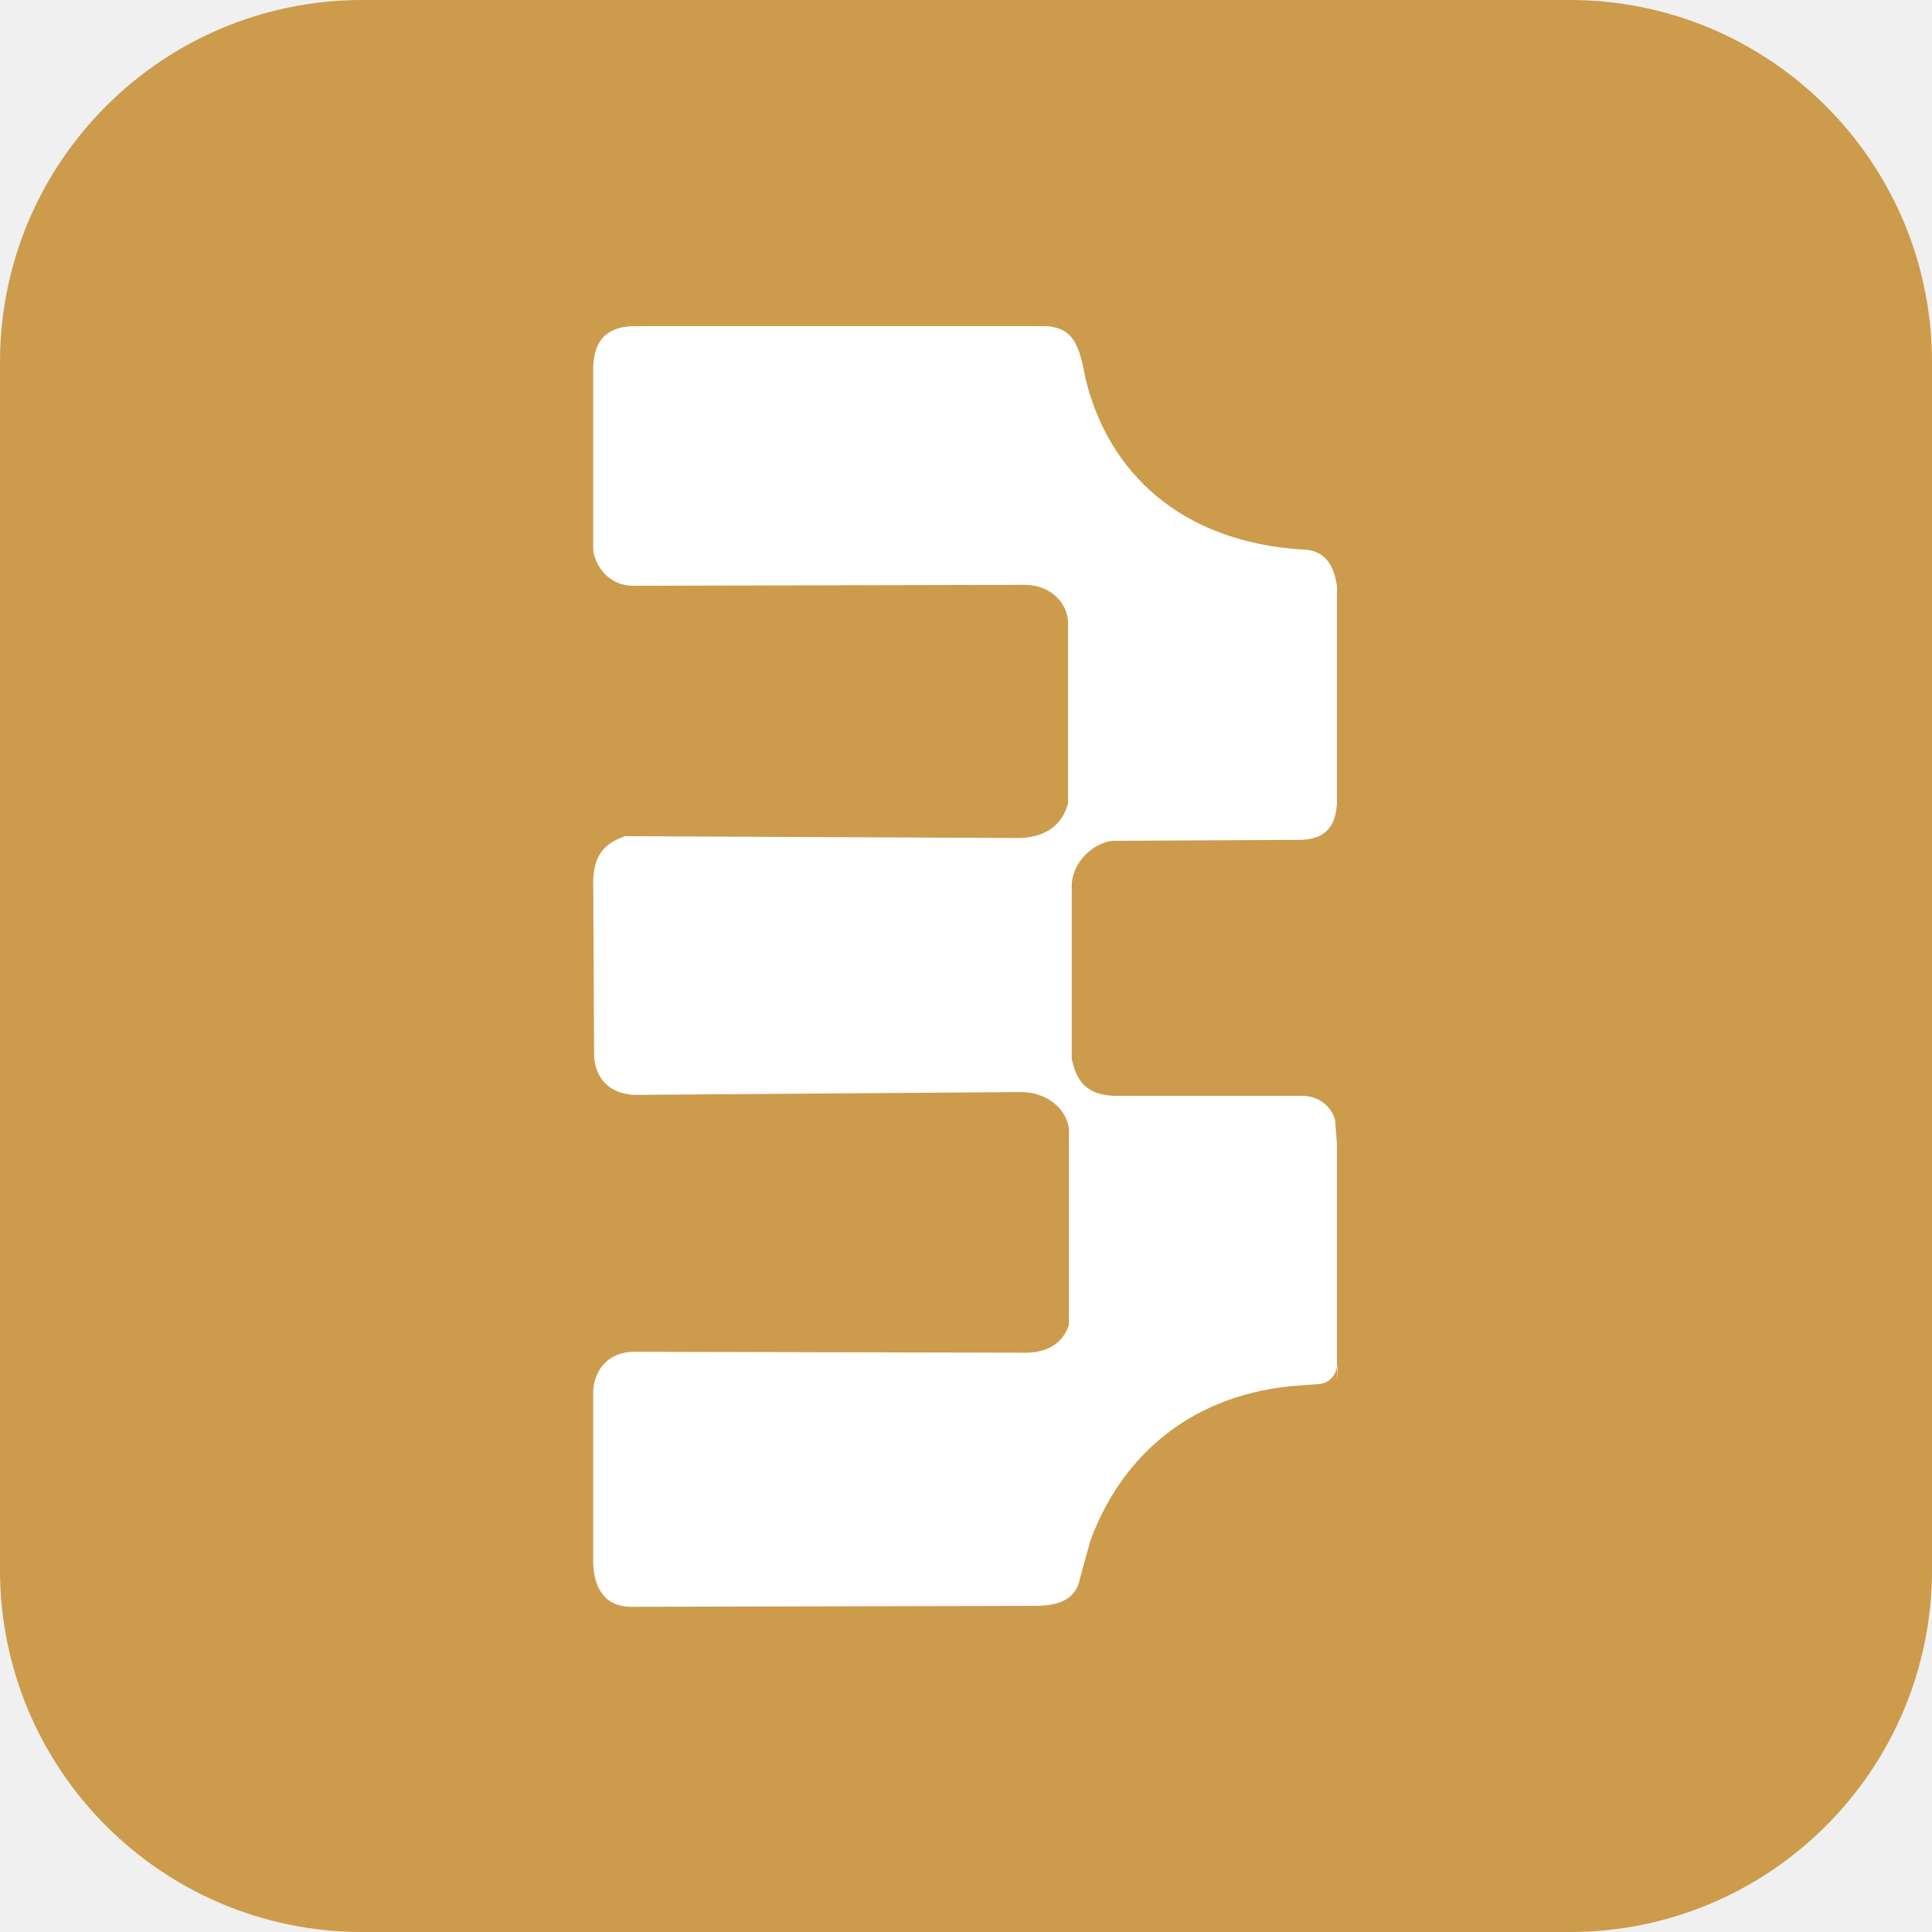
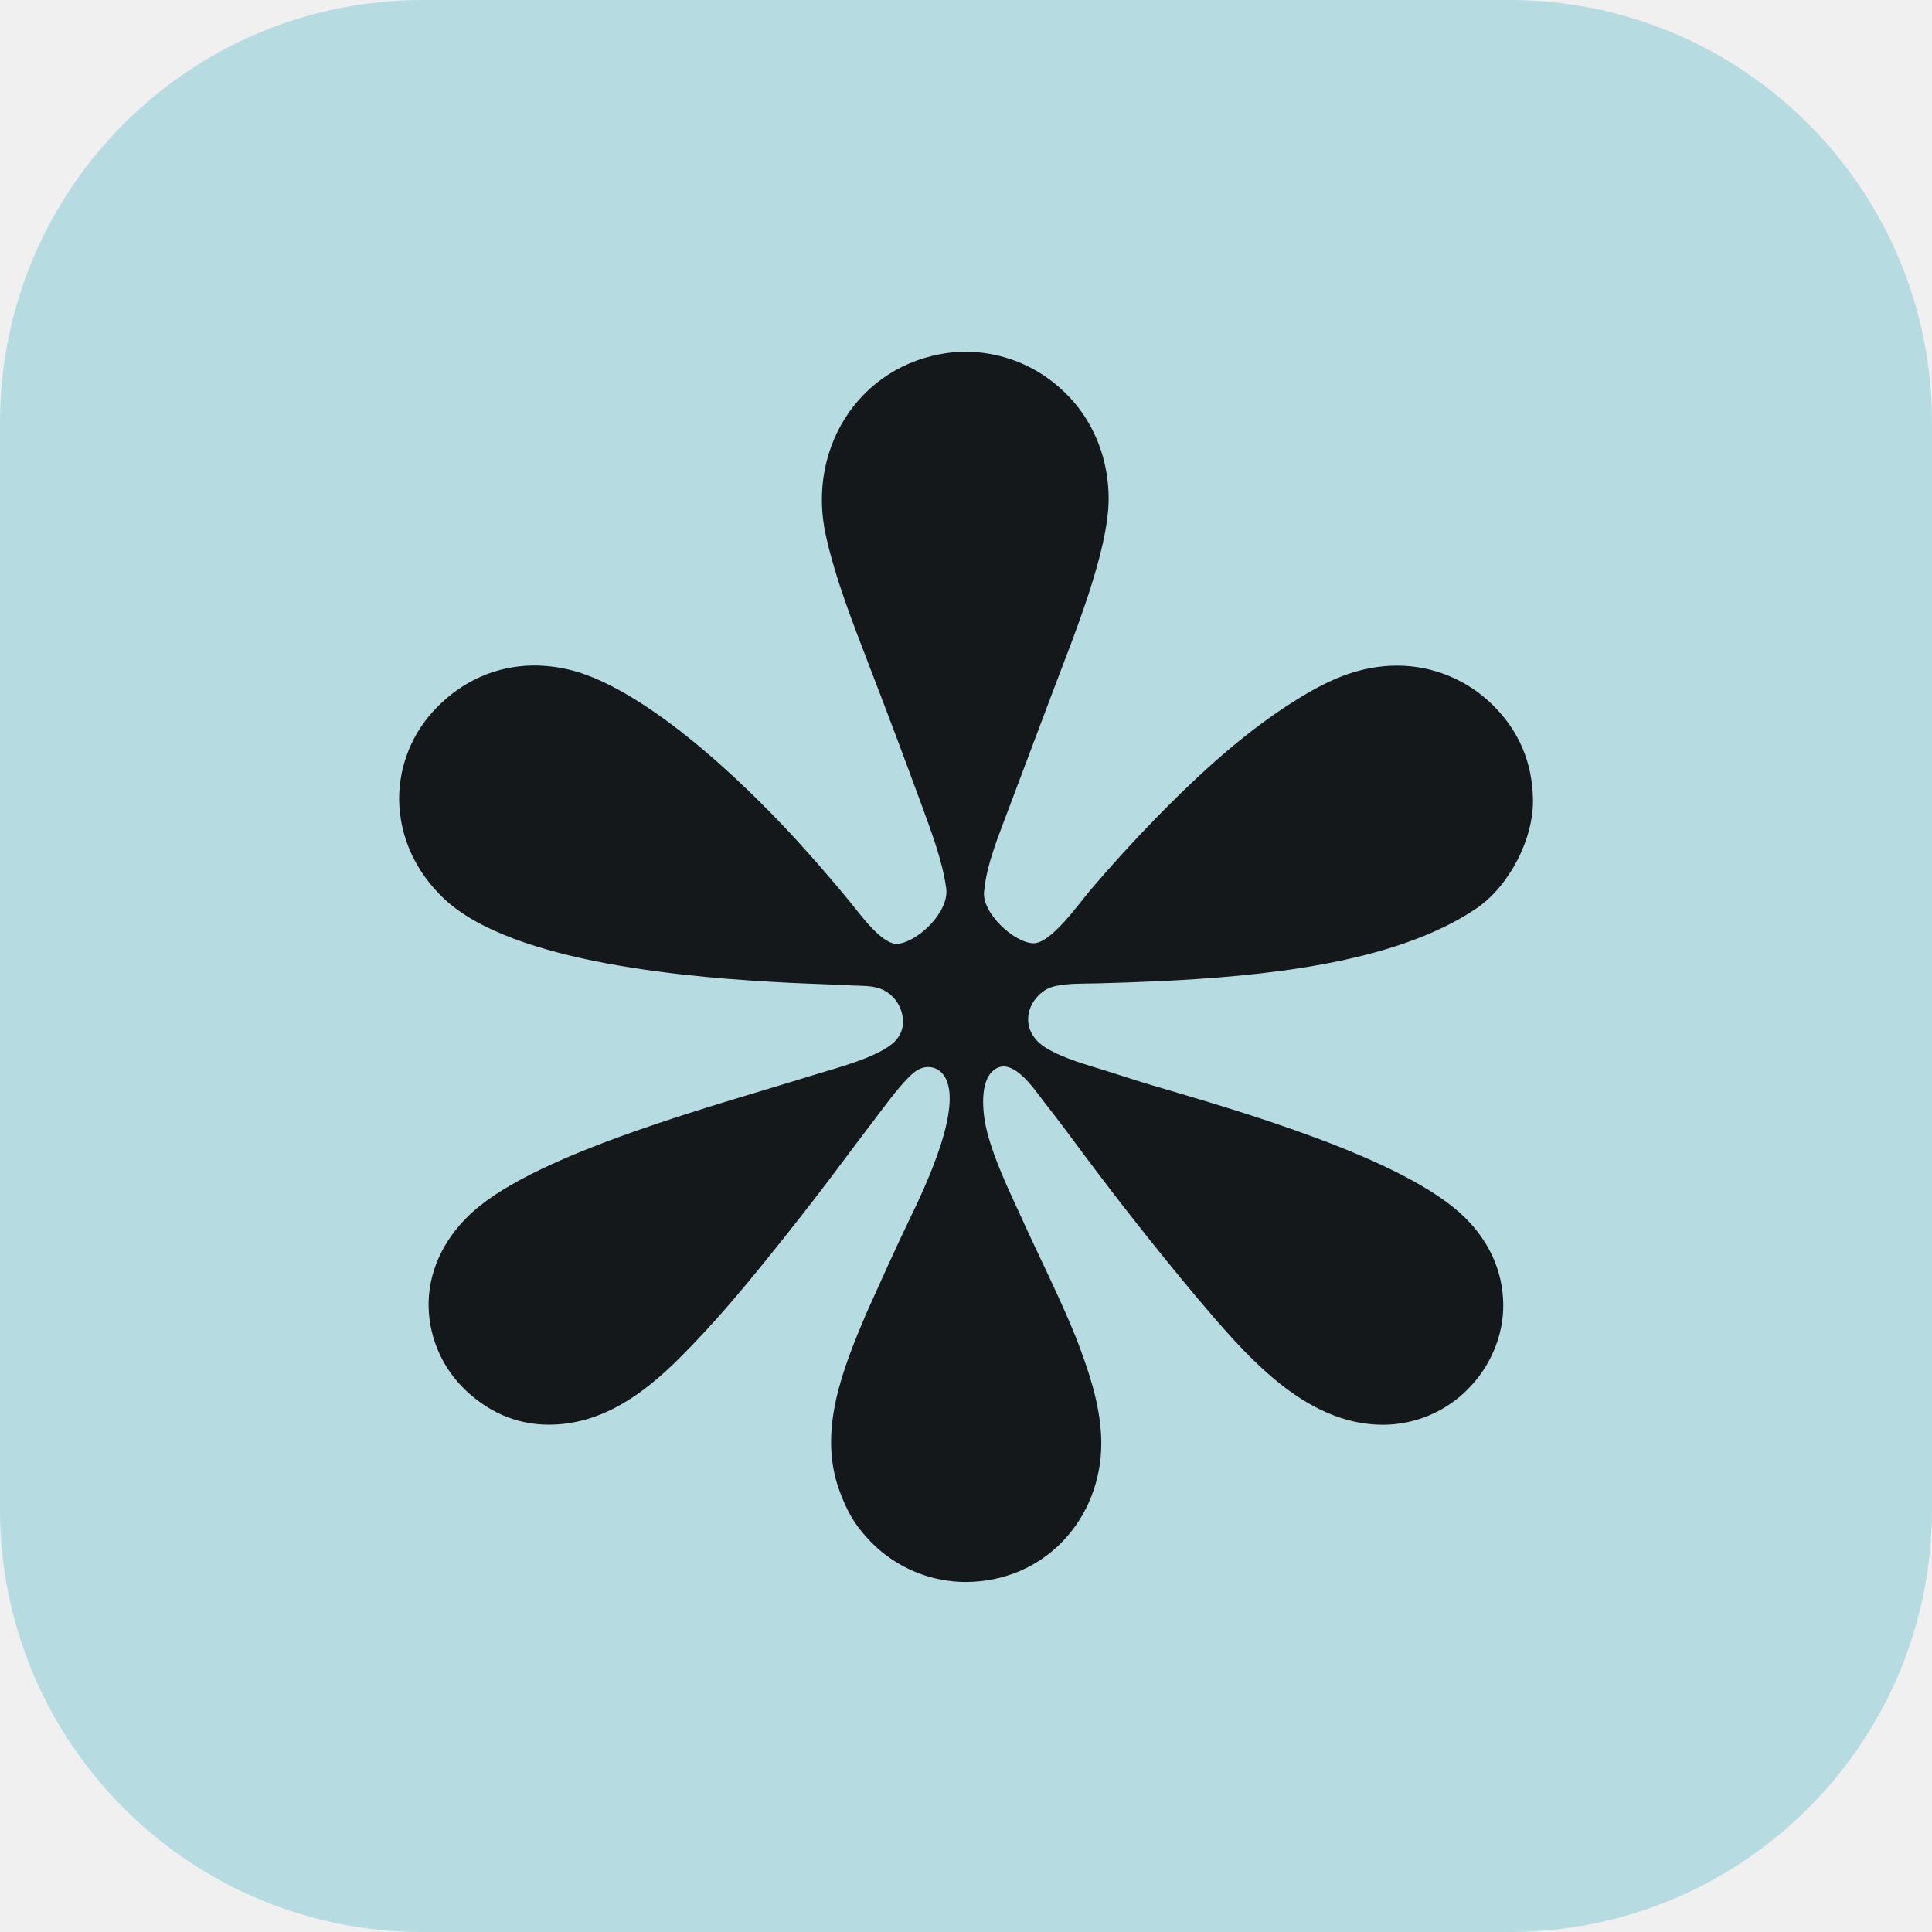
<svg xmlns="http://www.w3.org/2000/svg" width="64" height="64" viewBox="0 0 64 64">
-   <rect width="64" height="64" rx="12" ry="12" fill="#cc9b4c" />
-   <g transform="translate(8.96,8.96) scale(0.3072)">
-     <path fill="#FFFFFF" d="m114.8 91.6c-0.1-0.5-1-2.7-3.8-2.6h-20c-3-0.1-4.1-1.6-4.6-4v-18.8c0.2-2.9 2.9-4.7 4.6-4.7l19.8-0.1c1.9 0 4-0.5 4.2-3.9v-23.5c-0.2-1.1-0.6-3.8-3.6-3.9-13.4-0.8-21.1-8.5-23.5-18.4-0.7-3.7-1.3-5.4-4.1-5.7h-44.7c-3.1 0.1-4.2 1.8-4.3 4.4v19.7c0.1 1.3 1.3 3.8 4.2 3.9l42.4-0.1c2.6 0 4.6 1.9 4.6 4.1v19.5c-0.5 1.8-1.9 3.6-5.2 3.7l-42.6-0.2c-1.8 0.7-3.3 1.6-3.4 4.8l0.1 18.8c0 1.1 0.5 4 4.2 4.3l40.8-0.3h1.1c2.8 0 4.9 1.9 5.1 4v21.1c-0.6 1.8-2.1 3-4.7 3l-42.1-0.1c-3.4 0-4.5 2.6-4.5 4.4v18.6c0.1 1.5 0.6 4.6 4.3 4.5l43.3-0.1c2.8 0 4.5-0.8 4.9-3l1.1-4c3-8.2 9.8-15.5 21.7-16.7l2.7-0.2c1.8 0 2.2-1.7 2.1-1.5 0.2-0.6 0.2-1.4 0.1 1.4v-25.8l-0.2-2.6z" />
-   </g>
+   <rect width="64" height="64" rx="14" ry="14" fill="#b6dbe1" />
+   <svg x="10" y="10" width="44" height="44" viewBox="16 20 268 268">
+     <path fill="#15181a" d="M148.46,30.091c0.7,-0.073 1.399,-0.058 2.102,-0.035c7.891,0.255 15.012,3.507 20.404,9.272c5.184,5.542 7.846,12.942 7.815,20.488c-0.044,10.586 -7.103,27.783 -10.937,37.942l-9.277,24.634c-1.882,5.115 -4.395,10.945 -4.903,16.472c-0.605,4.34 6.06,10.494 9.955,10.547c3.56,0.048 9.256,-8.137 11.553,-10.818c4.222,-4.956 8.609,-9.769 13.151,-14.431c8.852,-9.055 18.35,-17.814 29.224,-24.413c6.116,-3.711 12.079,-6.315 19.371,-6.359c7.292,-0.009 14.288,2.881 19.447,8.034c5.285,5.268 7.897,11.575 8.032,18.959c0.145,8.01 -4.843,17.546 -11.413,21.999c-16.743,11.349 -44.118,13.689 -63.637,14.666c-4.226,0.195 -8.455,0.347 -12.684,0.456c-2.807,0.081 -5.959,-0.059 -8.698,0.564c-1.308,0.296 -2.379,0.911 -3.322,1.865c-1.326,1.336 -2.139,3.038 -2.104,4.947c0.045,2.446 1.563,4.411 3.589,5.641c3.639,2.208 8.306,3.422 12.344,4.69c3.021,0.949 6.021,1.948 9.056,2.848c16.856,4.994 50.735,14.59 63.037,26.596c4.868,4.75 7.783,10.828 7.838,17.675c0.051,6.327 -2.641,12.517 -7.078,16.989c-4.525,4.623 -10.717,7.233 -17.186,7.245c-16.104,0 -28.14,-14.583 -37.712,-25.852c-8.054,-9.646 -15.836,-19.518 -23.336,-29.6c-2.439,-3.324 -4.926,-6.609 -7.466,-9.857c-1.957,-2.505 -6.749,-9.866 -10.518,-5.767c-2.468,2.685 -1.664,8.914 -0.809,12.146c1.482,5.606 4.176,11.235 6.604,16.516c3.734,8.301 7.948,16.535 11.35,24.968c2.417,6.338 4.645,12.749 5.004,19.563c0.816,15.476 -10.15,28.786 -25.901,29.566c-0.795,0.047 -1.592,0.054 -2.389,0.023c-7.319,-0.289 -14.202,-3.552 -19.058,-9.035c-2.62,-2.914 -3.908,-5.341 -5.298,-8.968c-4.649,-12.129 0.471,-24.831 5.236,-36.085c2.874,-6.396 5.791,-12.904 8.825,-19.21c2.663,-5.537 11.69,-23.971 6.417,-29.435c-0.702,-0.737 -1.677,-1.15 -2.695,-1.143c-1.858,-0.003 -3.085,1.143 -4.296,2.416c-2.27,2.386 -4.258,5.134 -6.256,7.761c-2.961,3.883 -5.899,7.786 -8.811,11.707c-4.14,5.473 -8.368,10.878 -12.682,16.214c-5.923,7.356 -11.497,13.983 -18.227,20.688c-7.113,7.085 -15.473,13.26 -26.036,13.367c-6.996,0.072 -13.065,-2.804 -17.91,-7.808c-4.341,-4.554 -6.714,-10.636 -6.602,-16.928c0.177,-7.185 3.682,-13.523 8.966,-18.261c13.489,-12.095 50.283,-21.778 68.335,-27.437c4.486,-1.406 13.461,-3.64 16.707,-6.839c1.127,-1.11 1.754,-2.568 1.709,-4.157c-0.084,-3.009 -2.021,-5.733 -4.921,-6.653c-1.722,-0.545 -3.846,-0.444 -5.643,-0.541c-4.206,-0.224 -8.416,-0.334 -12.622,-0.546c-18.74,-0.949 -55.599,-3.754 -69.531,-17.059c-5.502,-5.254 -8.838,-12.176 -8.95,-19.836c-0.047,-6.984 2.694,-13.697 7.615,-18.653c5.18,-5.321 11.902,-8.361 19.352,-8.462c3.22,-0.02 6.422,0.465 9.491,1.44c15.677,5.121 35.253,24.135 46.342,36.692c2.803,3.153 5.544,6.36 8.221,9.619c1.845,2.224 6.495,8.843 9.713,8.4c4.211,-0.579 10.286,-6.559 9.651,-11.186c-0.766,-5.591 -2.984,-11.375 -4.921,-16.691c-3.451,-9.423 -6.984,-18.817 -10.597,-28.179c-3.276,-8.585 -6.751,-17.289 -8.757,-26.273c-4.093,-18.335 7.684,-35.796 26.727,-37.099z" />
+   </svg>
</svg>
